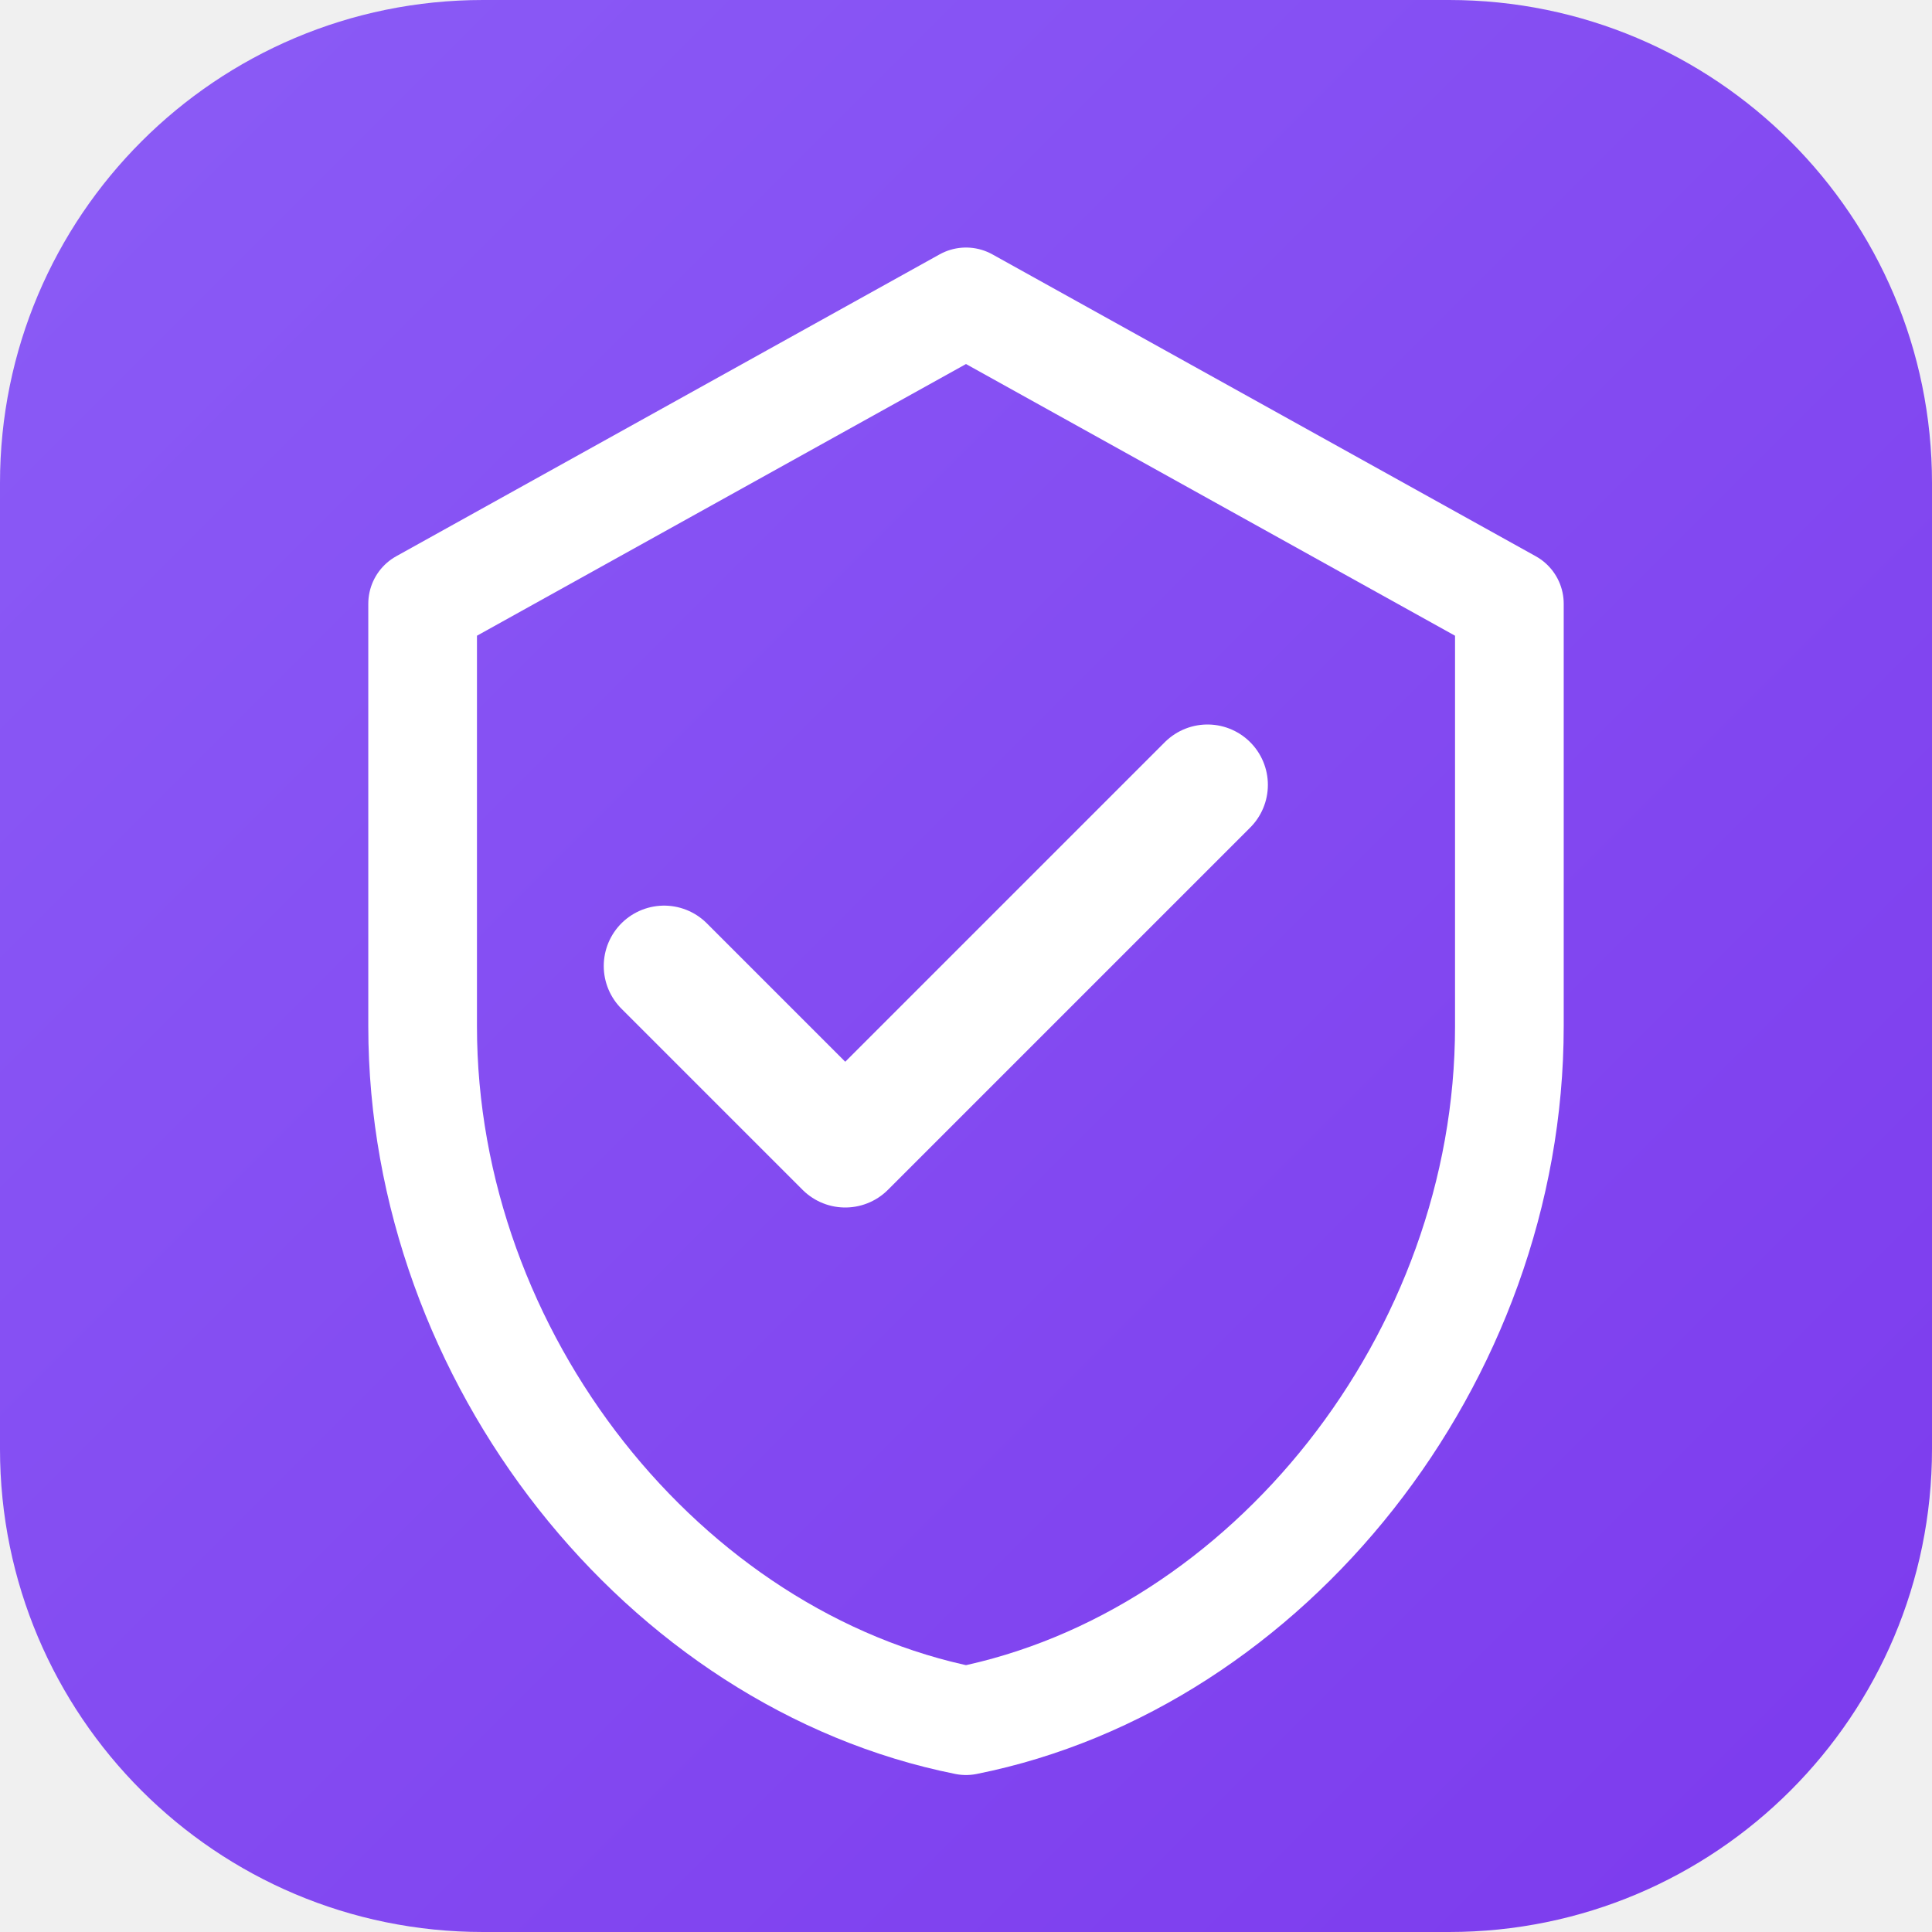
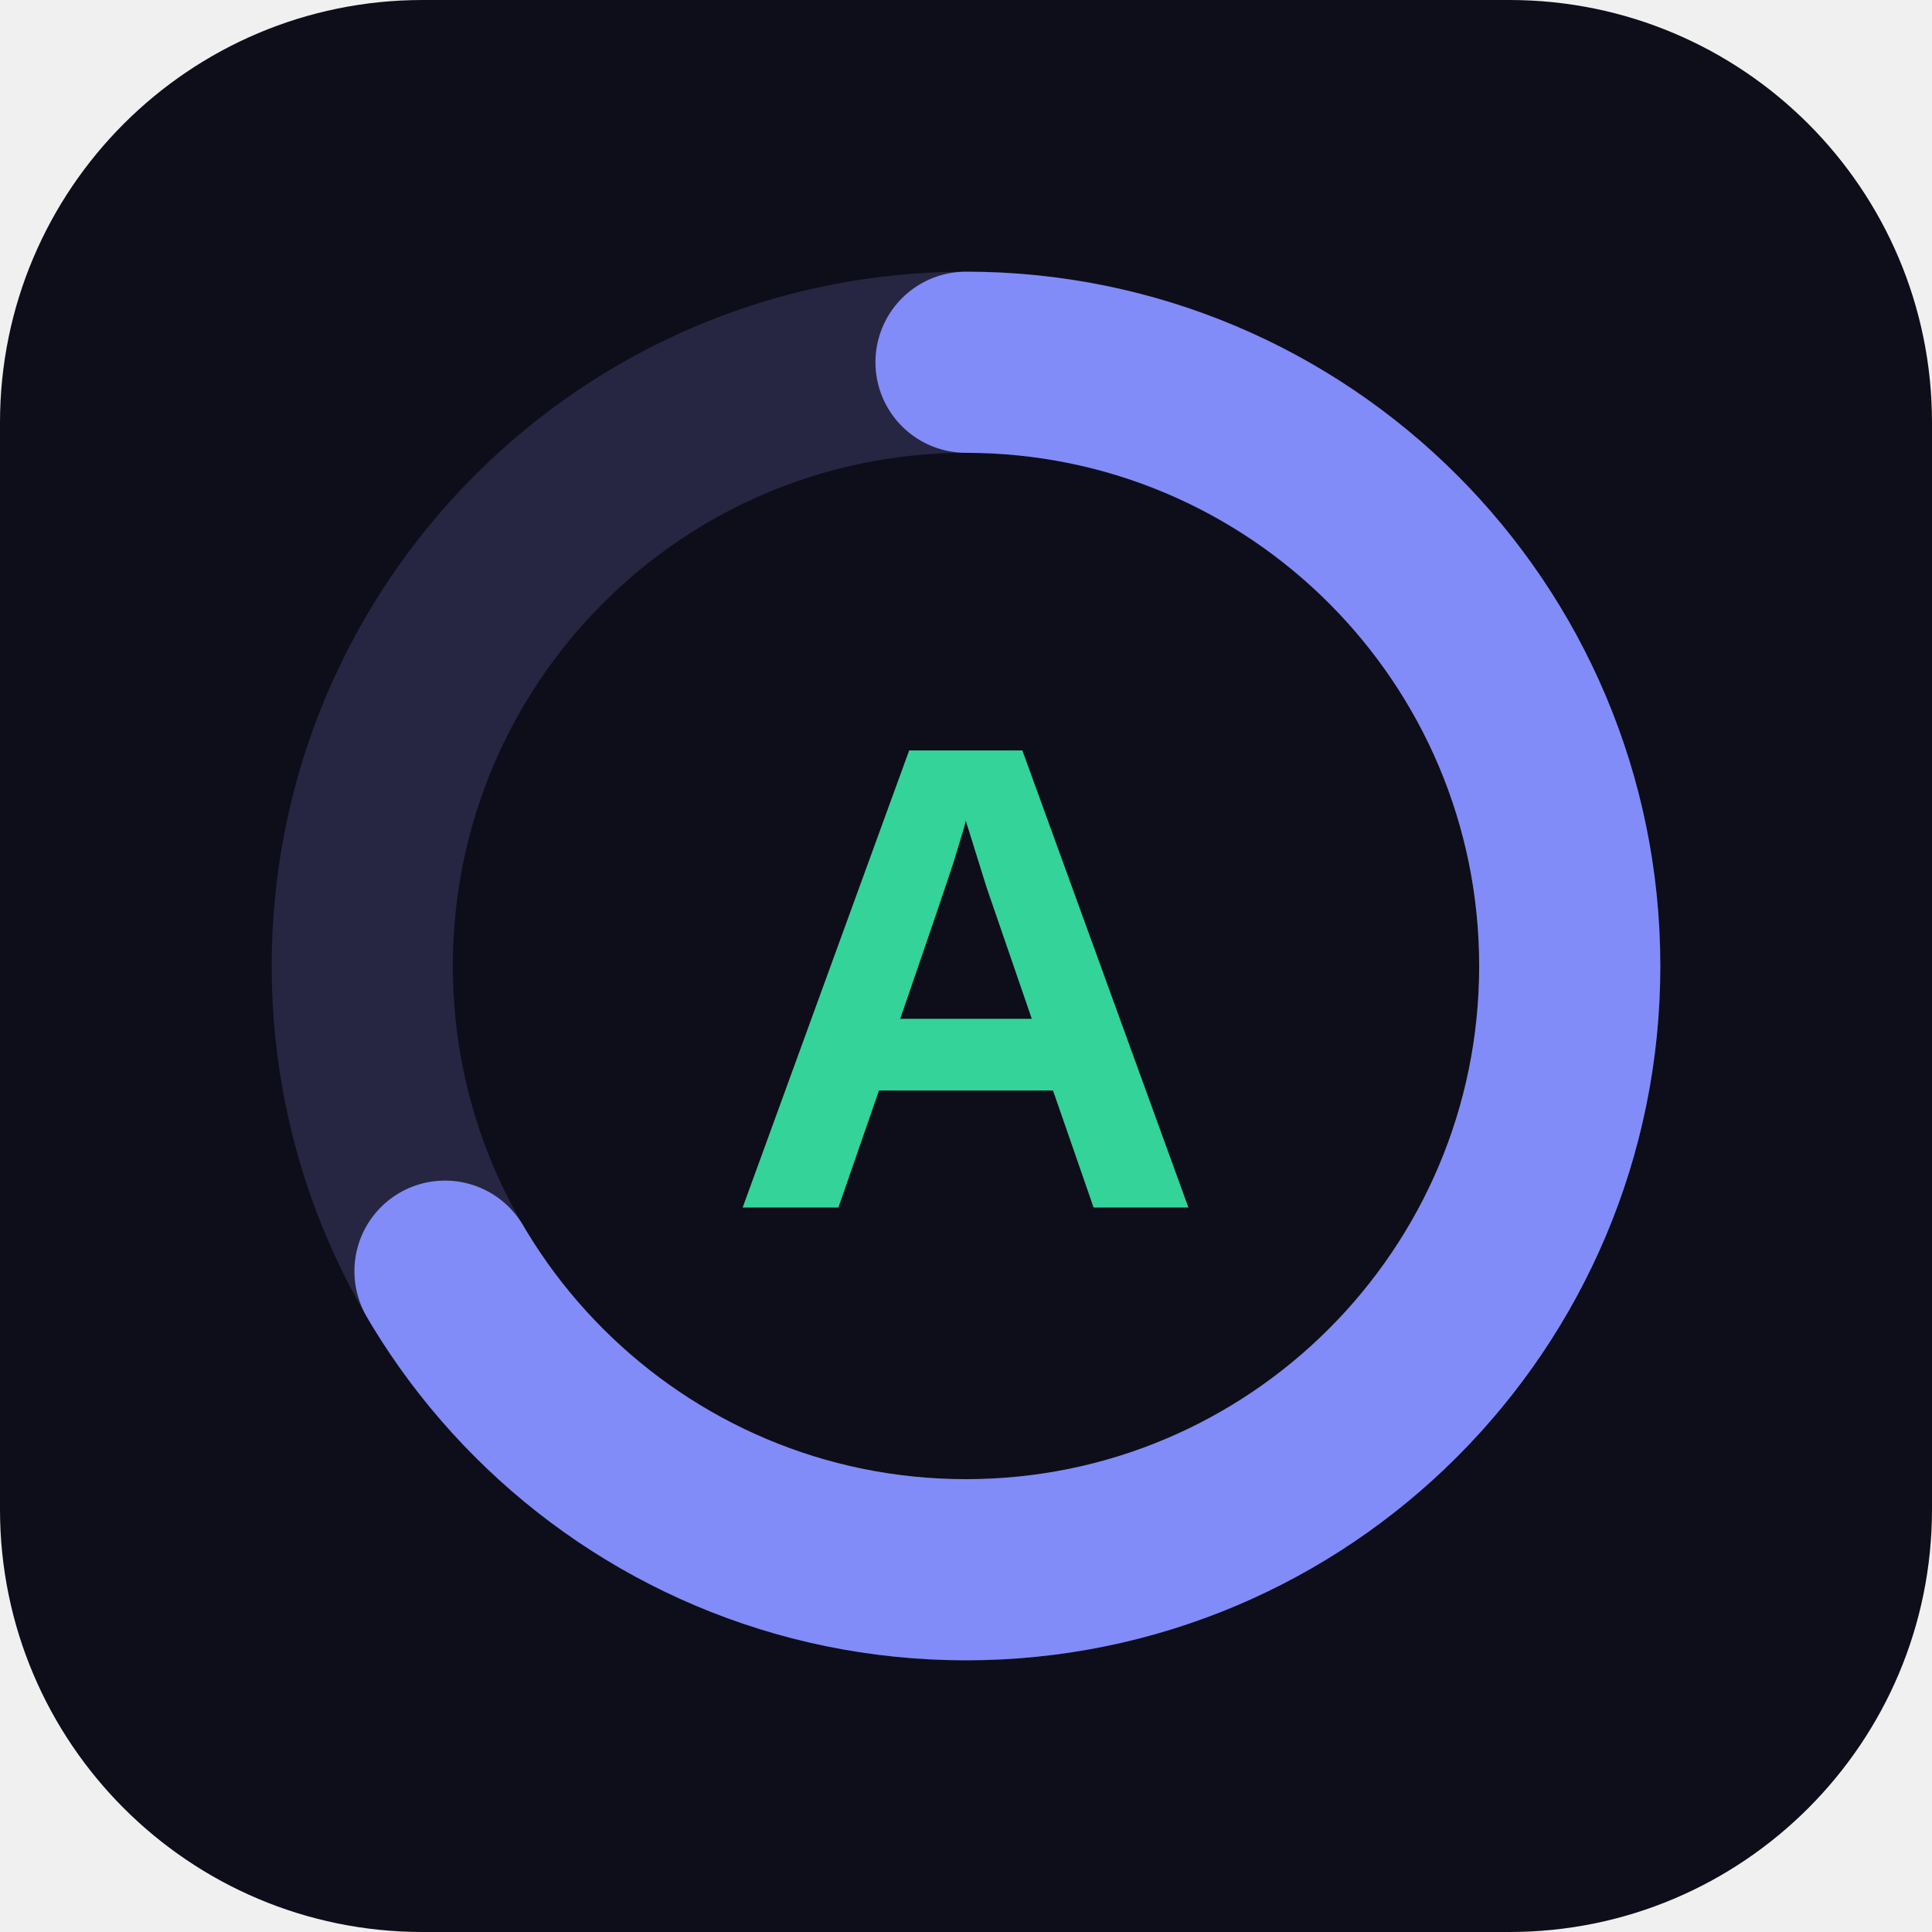
- <svg xmlns="http://www.w3.org/2000/svg" viewBox="0 0 32 32">
-   <defs>
-     <linearGradient id="g" x1="0%" y1="0%" x2="100%" y2="100%">
-       <stop offset="0%" style="stop-color:#8b5cf6" />
-       <stop offset="100%" style="stop-color:#7c3aed" />
-     </linearGradient>
-   </defs>
-   <rect width="32" height="32" rx="8" fill="url(#g)" />
-   <path d="M16 5L7 10v7c0 5.5 4 10.5 9 11.5 5-1 9-6 9-11.5v-7l-9-5z" fill="none" stroke="white" stroke-width="1.8" stroke-linejoin="round" />
-   <path d="M11 16l3 3 6-6" fill="none" stroke="white" stroke-width="2" stroke-linecap="round" stroke-linejoin="round" />
+ <svg xmlns="http://www.w3.org/2000/svg" viewBox="0 0 64 64">
+   <rect width="64" height="64" rx="14" fill="#0e0e1a" />
+   <g transform="rotate(-90 32 32)">
+     <circle cx="32" cy="32" r="20" fill="none" stroke="#262642" stroke-width="6" />
+     <circle cx="32" cy="32" r="20" fill="none" stroke="#818cf8" stroke-width="6" stroke-linecap="round" stroke-dasharray="125.66" stroke-dashoffset="42" />
+   </g>
+   <text x="32" y="40" text-anchor="middle" font-family="Arial,Helvetica,sans-serif" font-size="22" font-weight="800" fill="#34d399">A</text>
</svg>
